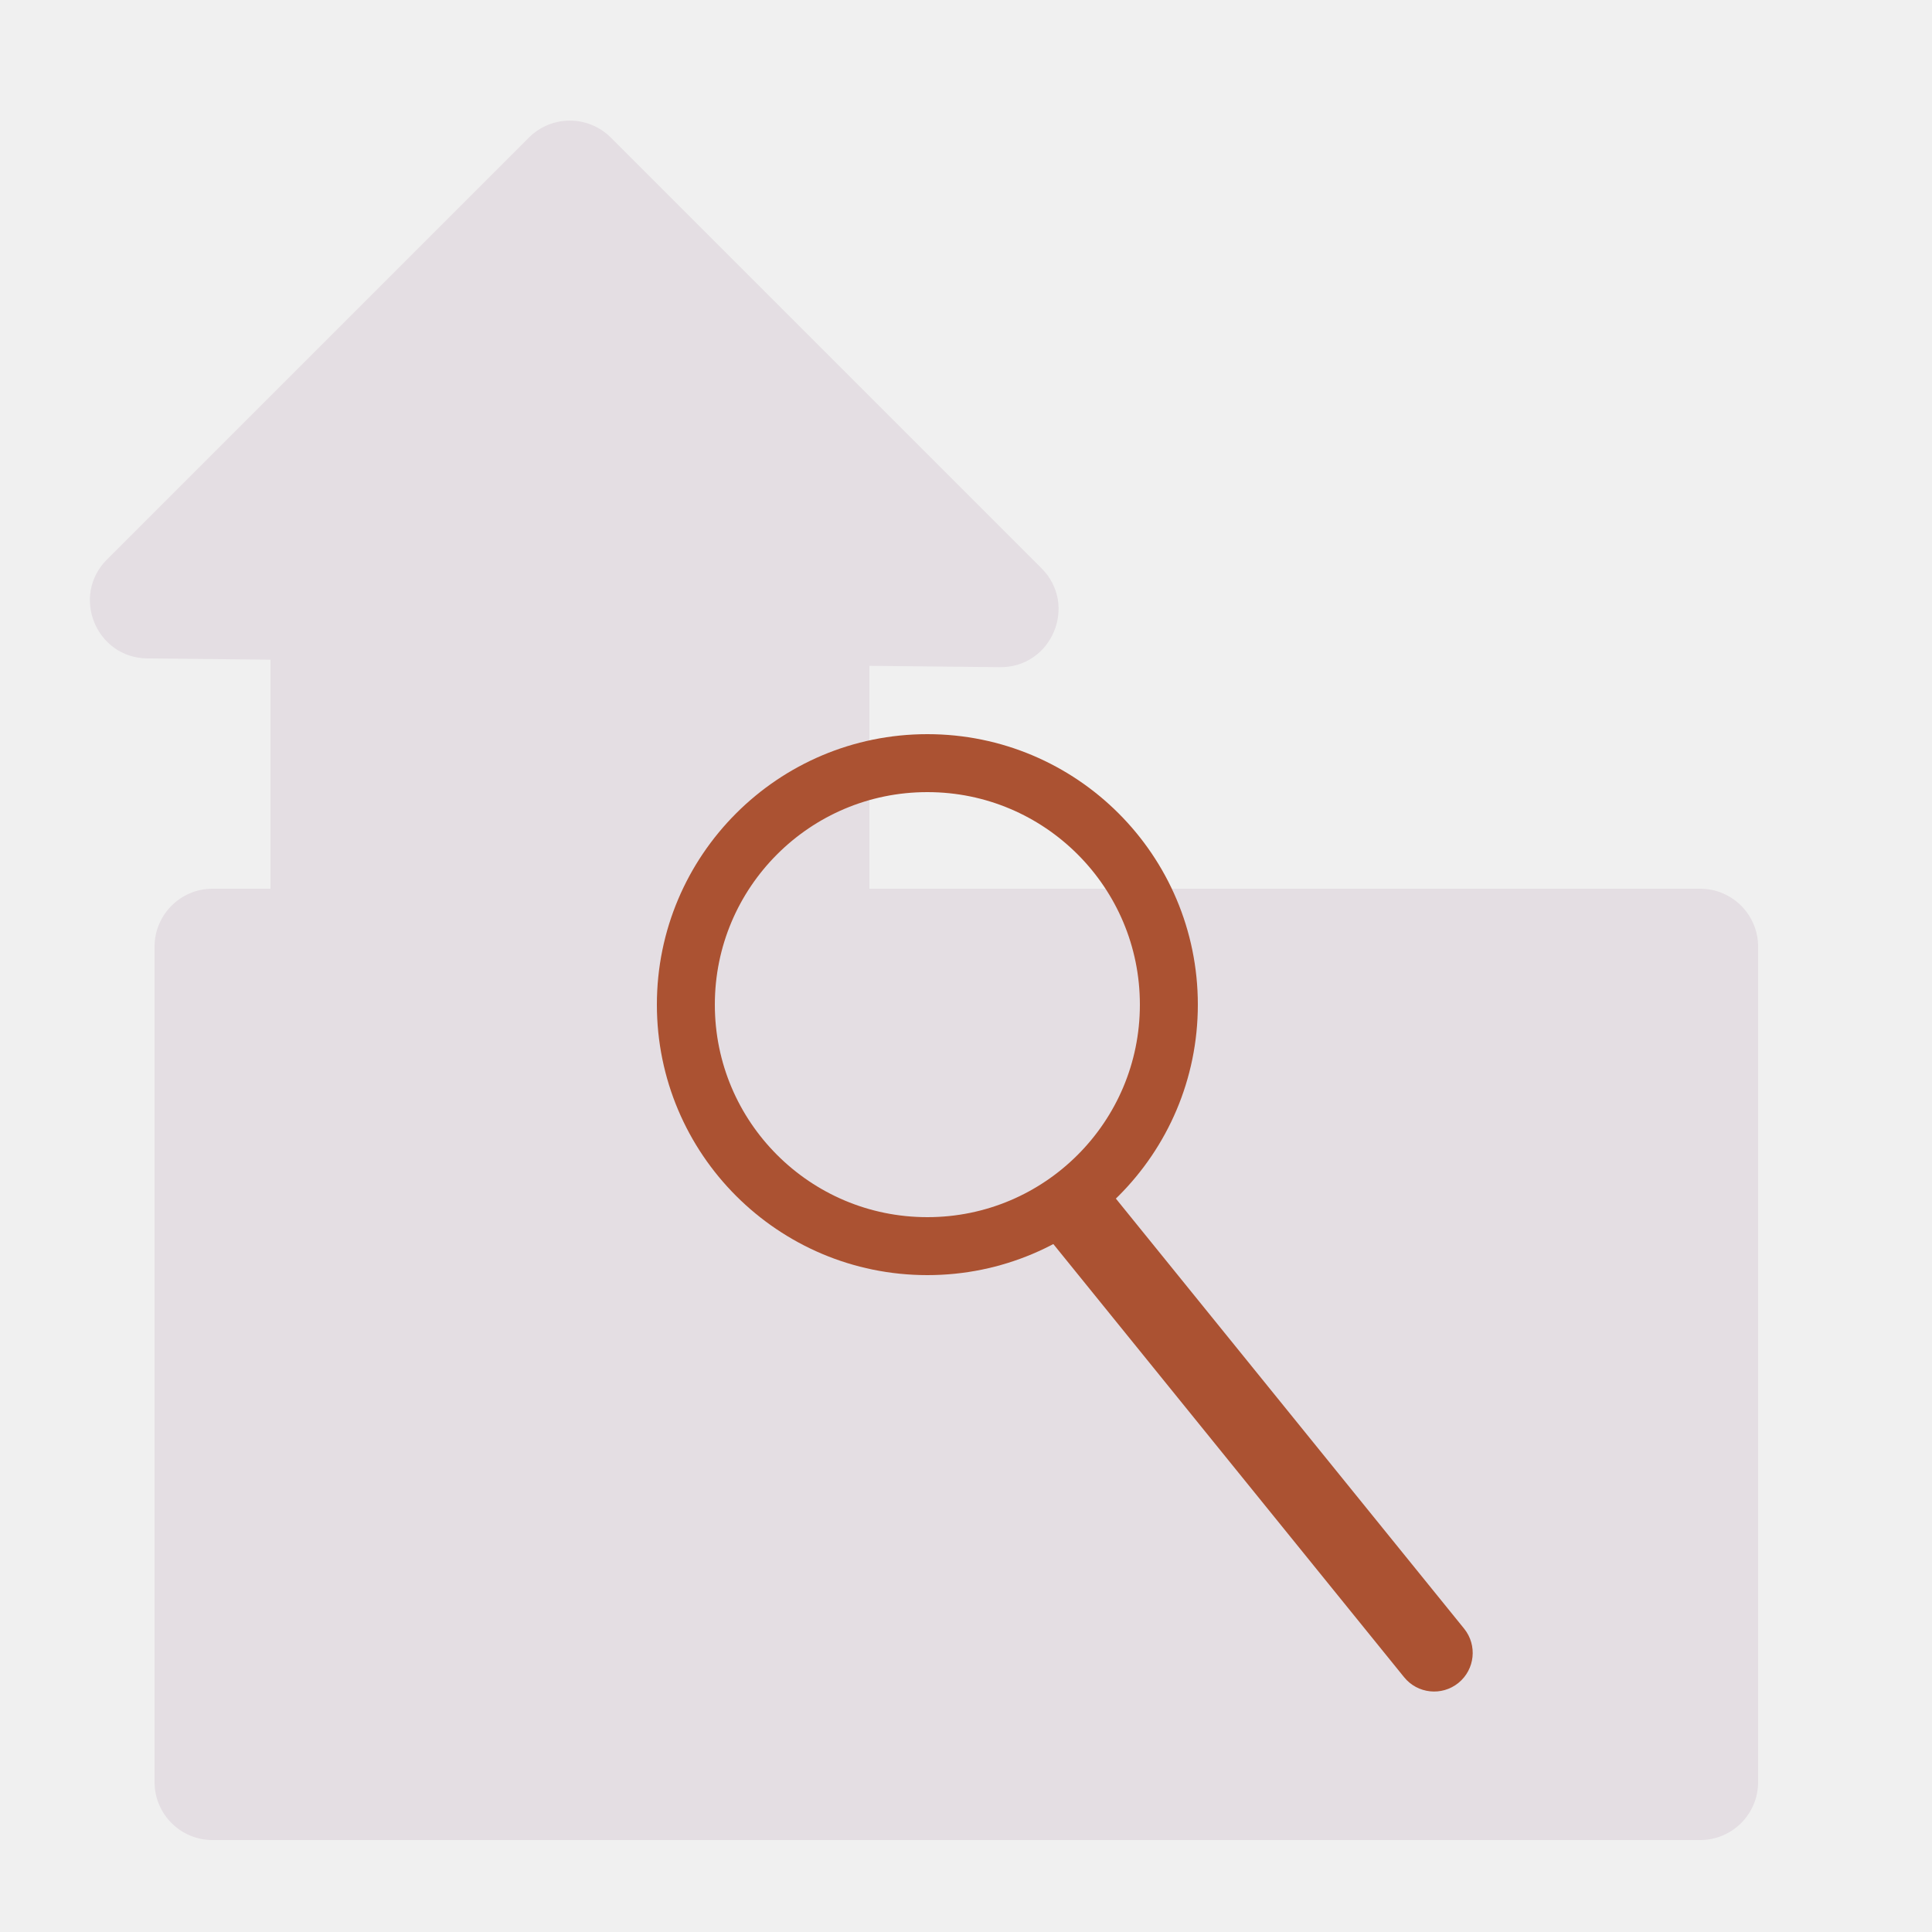
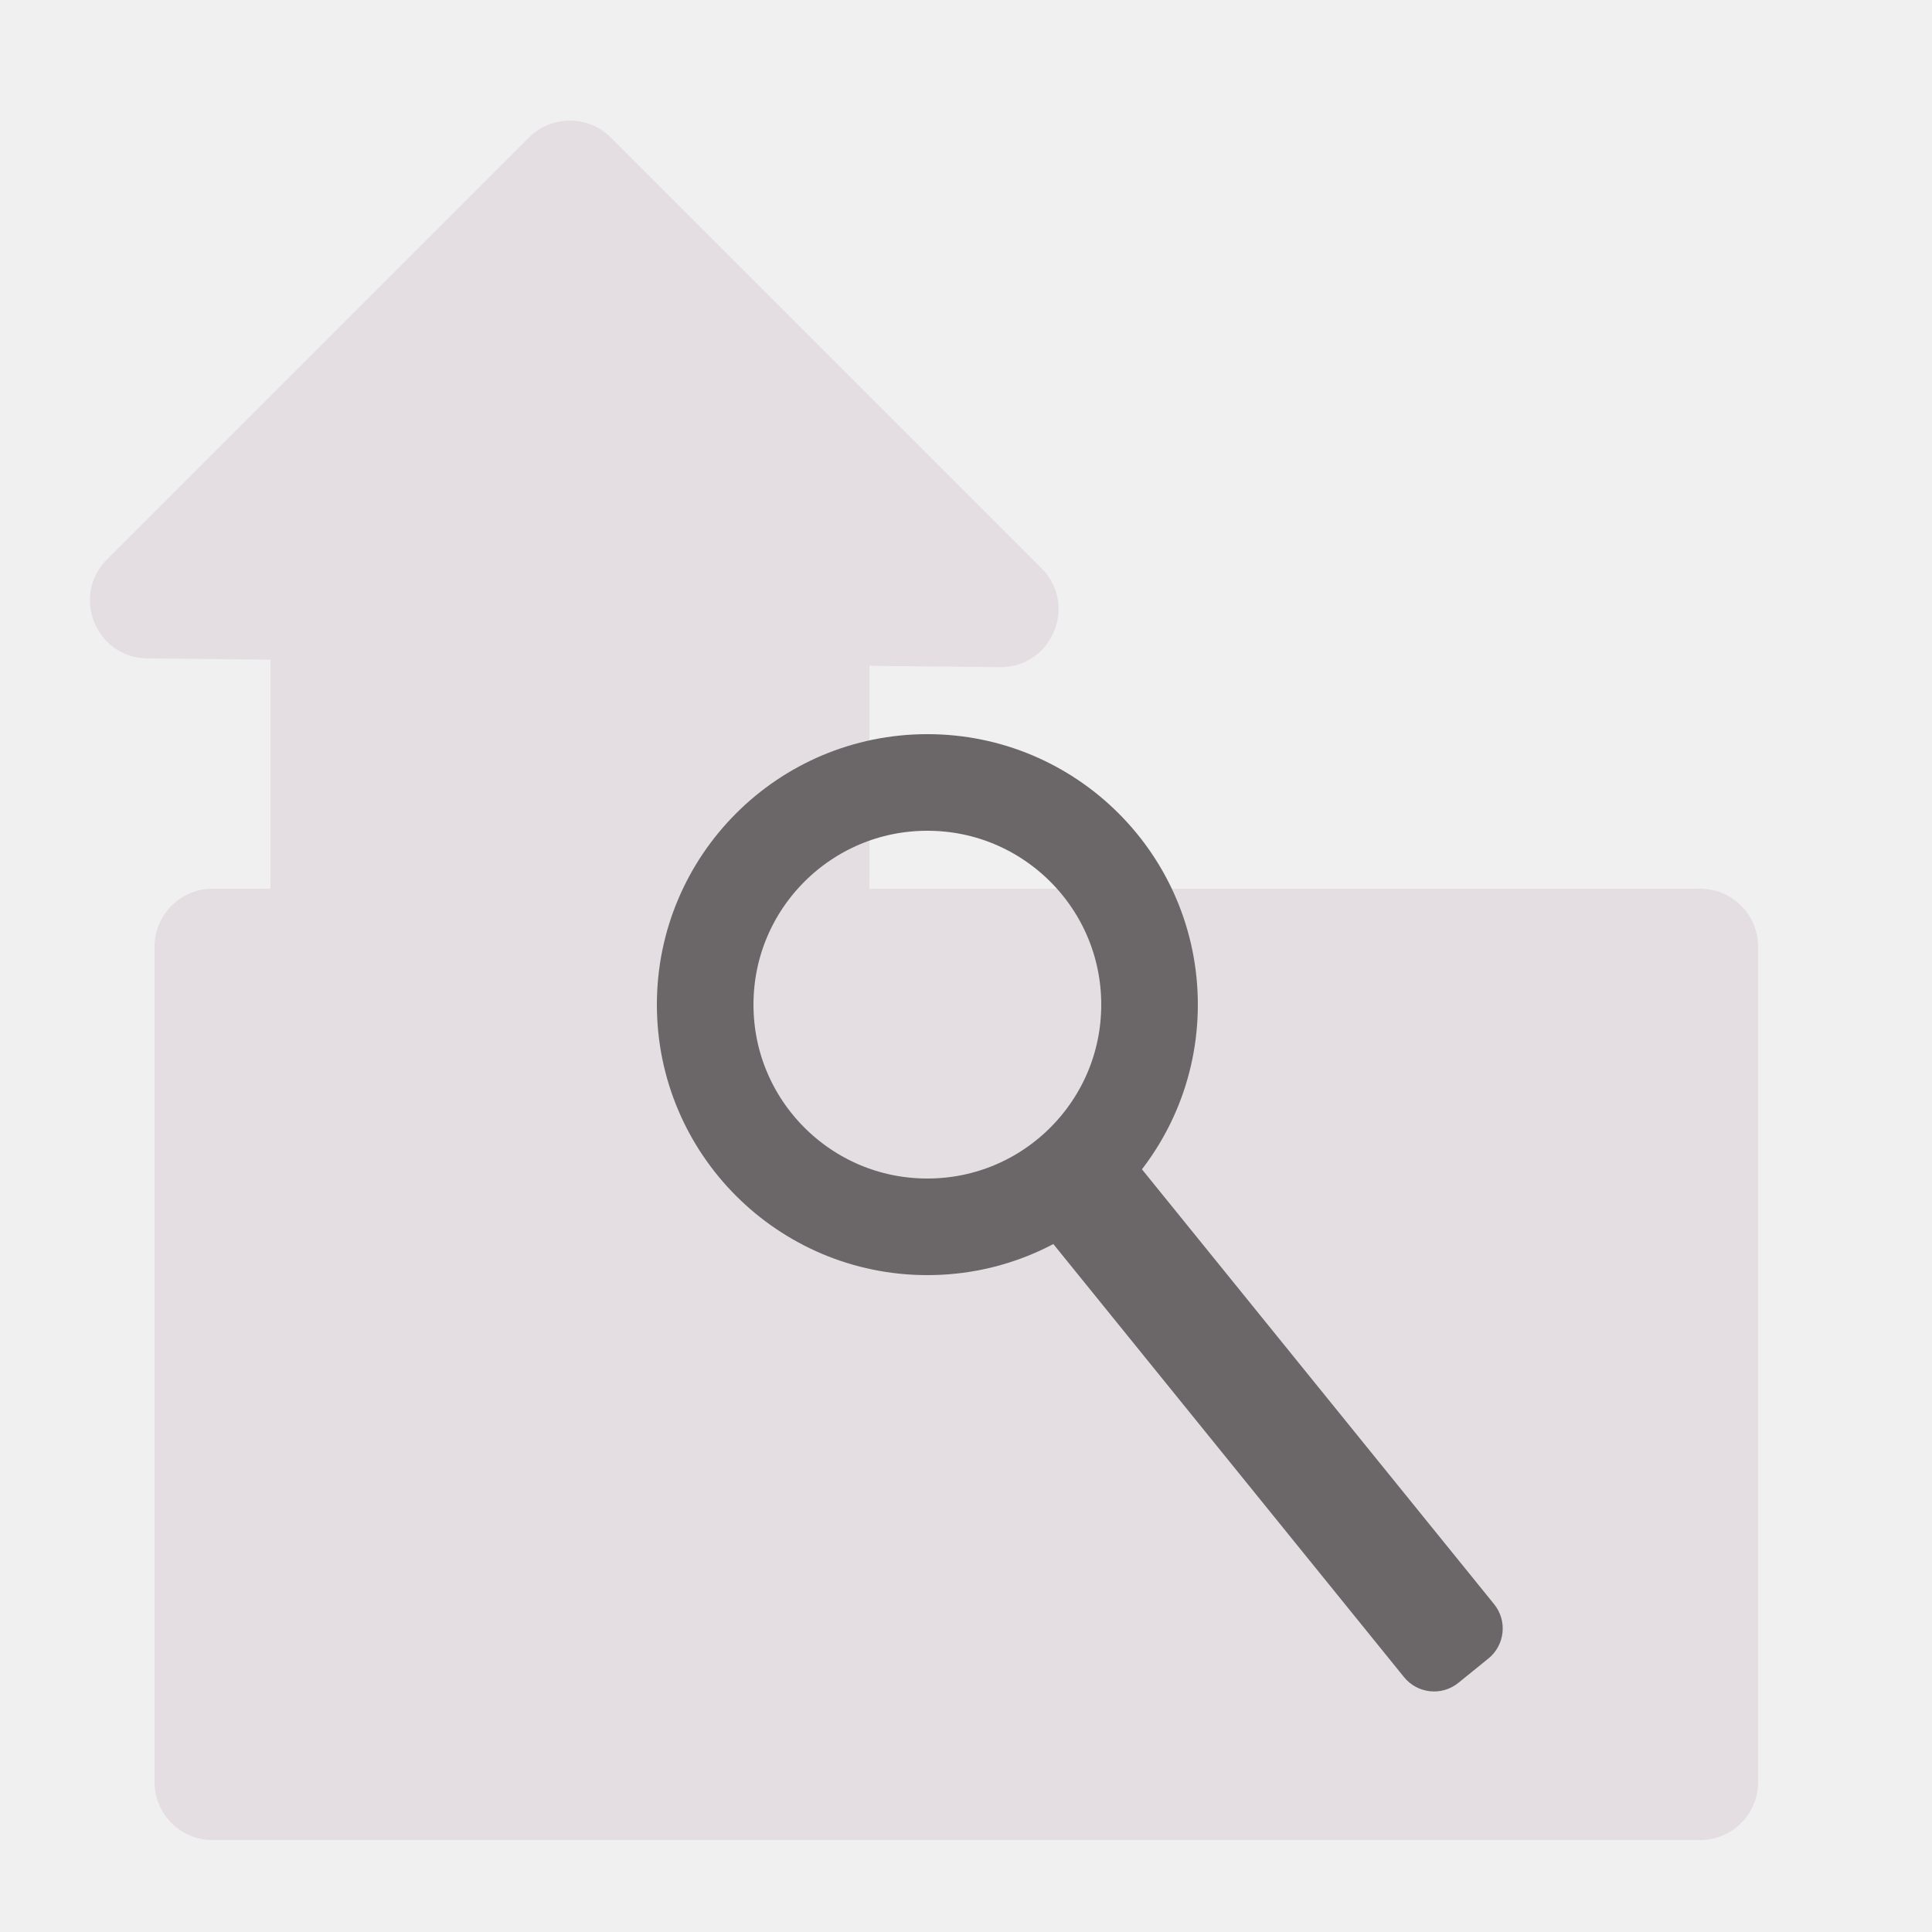
<svg xmlns="http://www.w3.org/2000/svg" xmlns:xlink="http://www.w3.org/1999/xlink" width="100" height="100" viewBox="0 0 100 100">
  <defs>
    <ellipse id="ellipse-4" cx="48" cy="52" rx="14" ry="14" />
    <mask id="mask-5" x="0" y="0" maskContentUnits="userSpaceOnUse" maskUnits="userSpaceOnUse">
      <rect width="100" height="100" x="0" y="0" fill="black" />
      <use fill="white" xlink:href="#ellipse-4" />
    </mask>
  </defs>
  <path fill="rgb(228,222,227)" fill-rule="evenodd" d="M17 24h25c1.656 0 3 1.344 3 3v27c0 1.656-1.344 3-3 3H17c-1.656 0-3-1.344-3-3V27c0-1.656 1.344-3 3-3z" />
  <path fill="rgb(228,222,227)" fill-rule="evenodd" d="M7.627 34.08c-2.658-.027-3.97-3.242-2.09-5.121l21.837-21.837c1.172-1.172 3.071-1.172 4.243 0L53.907 29.412c1.9 1.9.535 5.149-2.152 5.121L7.627 34.08z" />
  <path fill="rgb(228,222,227)" fill-rule="evenodd" d="M11 46h77c1.656 0 3 1.344 3 3v43.241c0 1.656-1.344 3-3 3H11c-1.656 0-3-1.344-3-3V49c0-1.656 1.344-3 3-3z" />
  <g>
-     <use fill-opacity="0" stroke="rgb(171,82,50)" stroke-linecap="butt" stroke-linejoin="miter" stroke-width="6" mask="url(#mask-5)" xlink:href="#ellipse-4" />
-     <path fill="rgb(171,82,50)" fill-rule="evenodd" d="M54.553 61.257c.857-.694 2.116-.562 2.81.295L75.782 84.298c.694.857.562 2.116-.295 2.81l-1e-8 2e-8c-.857.694-2.116.562-2.81-.295L54.257 64.067c-.694-.857-.562-2.116.295-2.81z" />
+     <use fill-opacity="0" stroke="rgb(107,103,104)" stroke-linecap="butt" stroke-linejoin="miter" stroke-width="10" mask="url(#mask-5)" xlink:href="#ellipse-4" />
+     <path fill="rgb(107,103,104)" fill-rule="evenodd" d="M54.554 61.256l1.554-1.259c.858-.695 2.118-.562 2.813.296l18.414 22.739c.695.858.562 2.118-.296 2.813l-1.554 1.259c-.858.695-2.118.562-2.813-.296L54.259 64.069c-.695-.858-.562-2.118.296-2.813z" />
  </g>
</svg>
